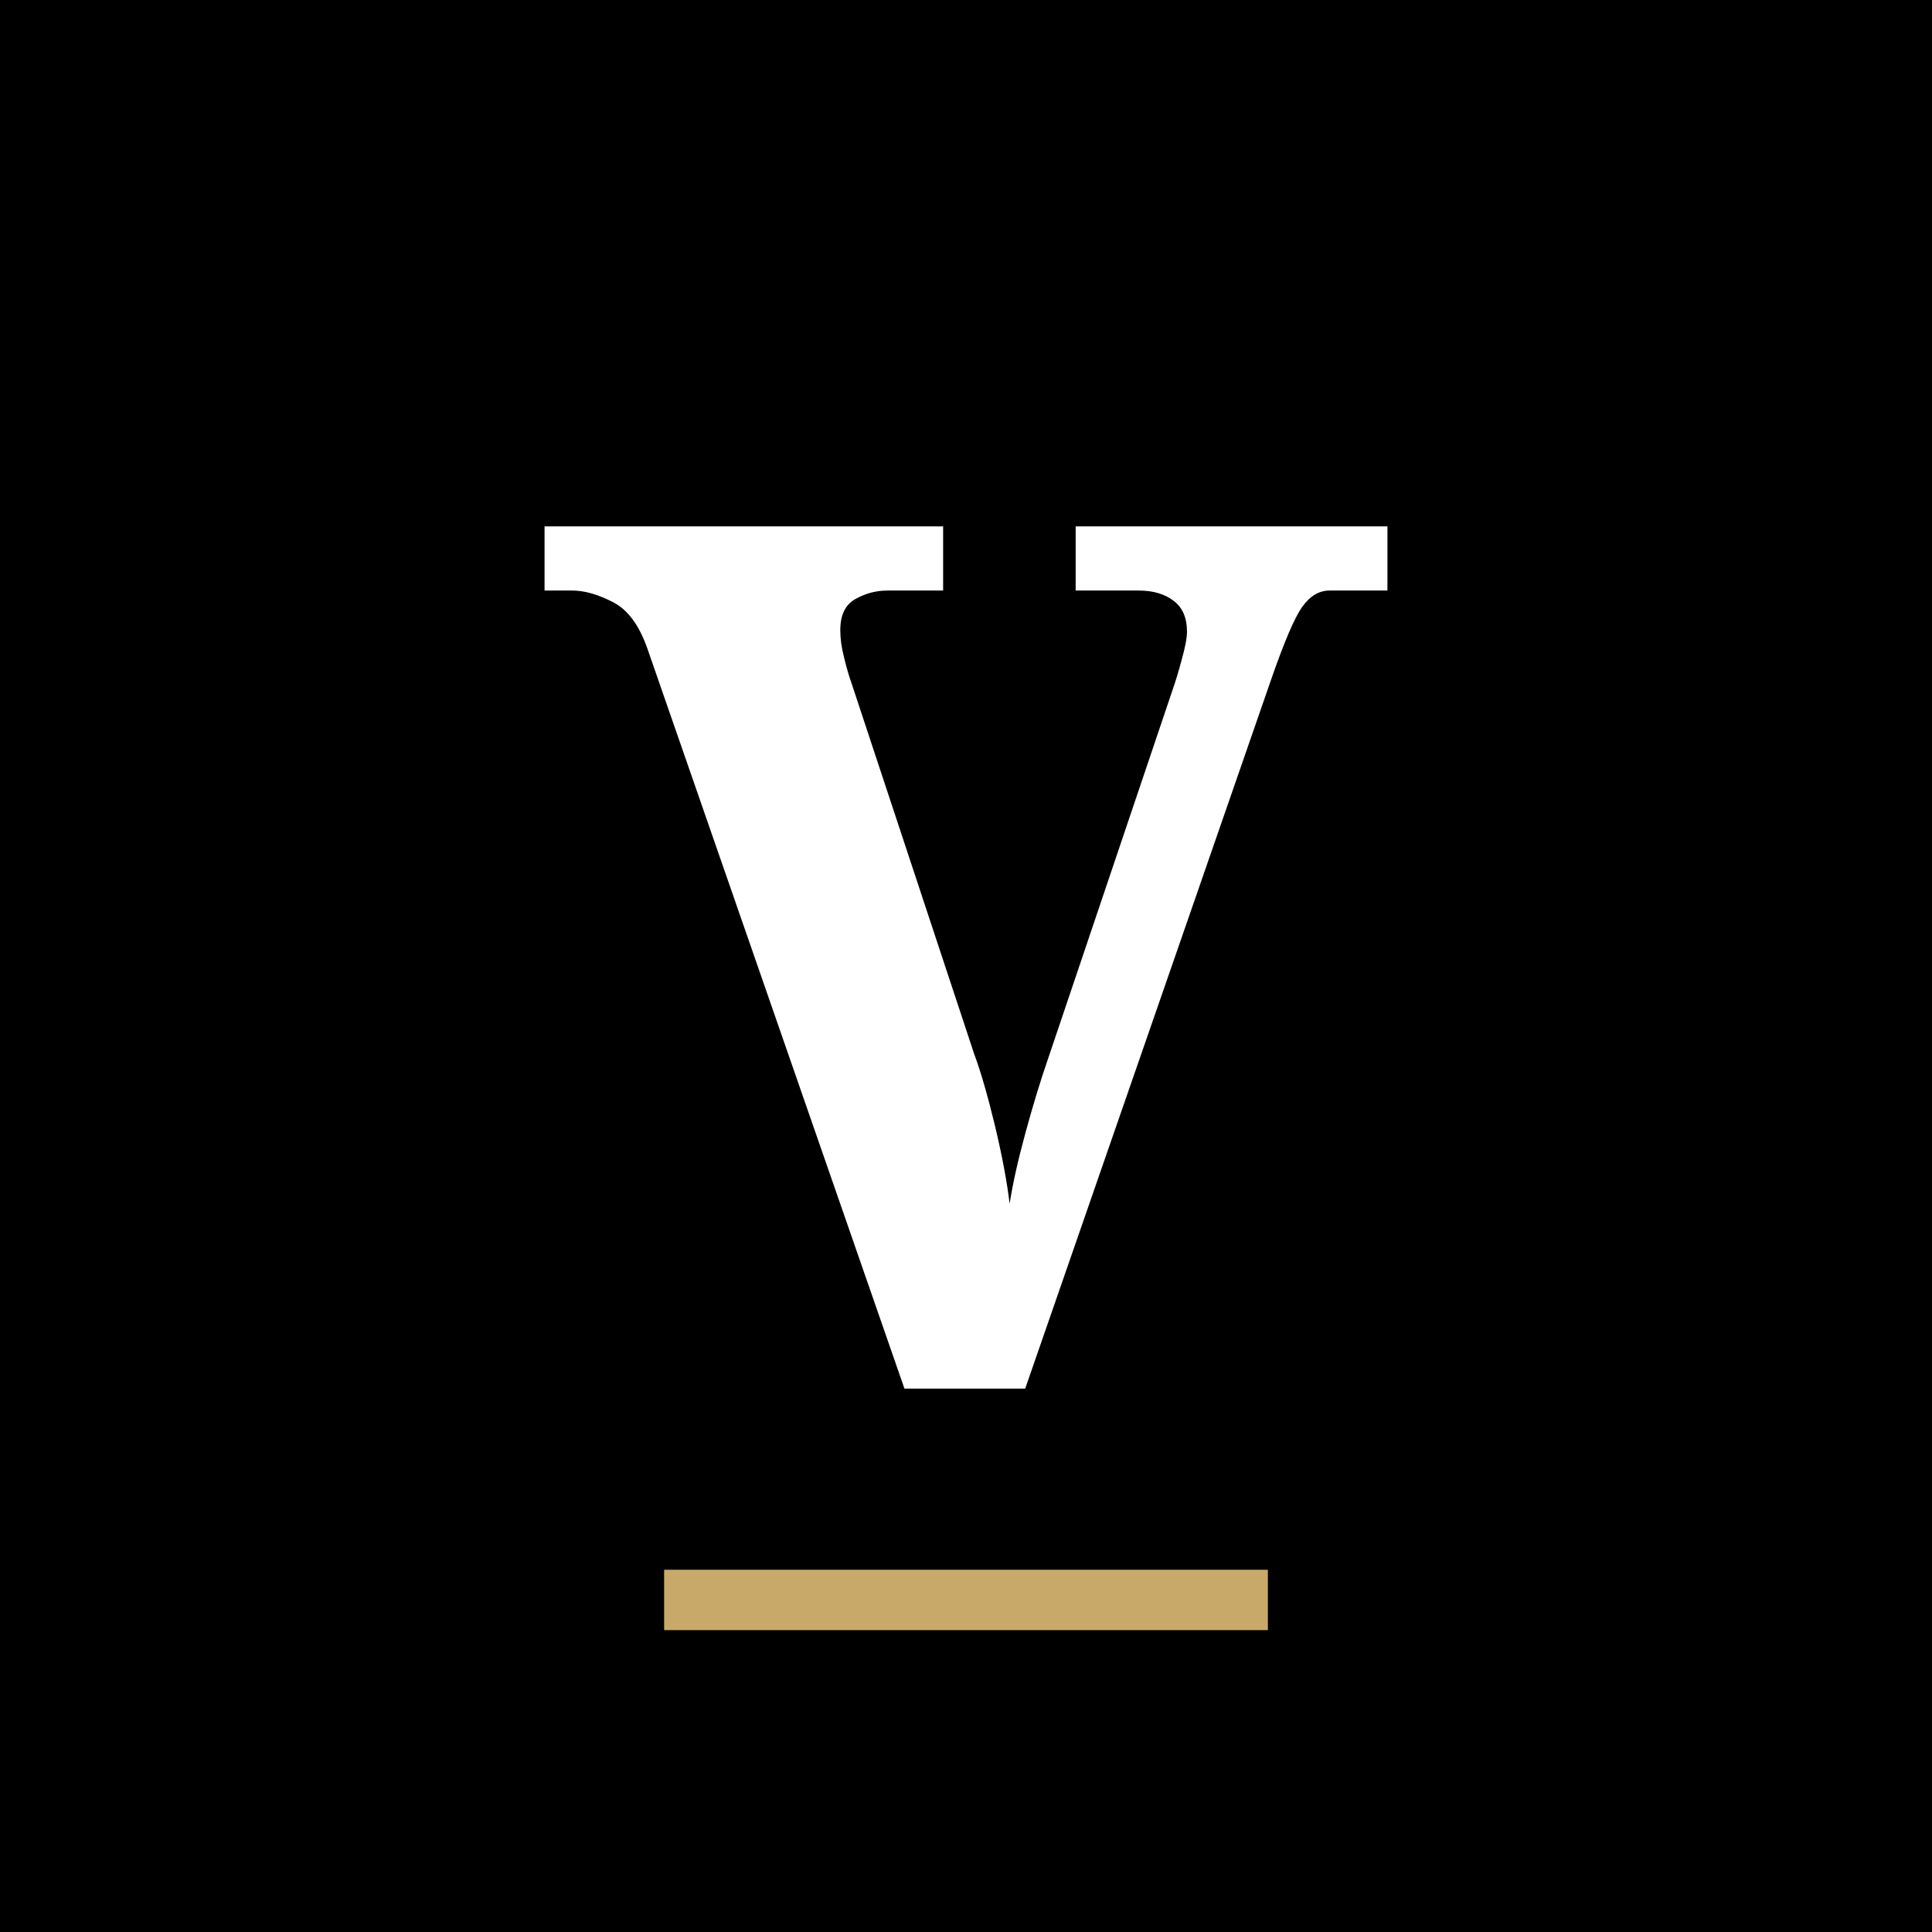
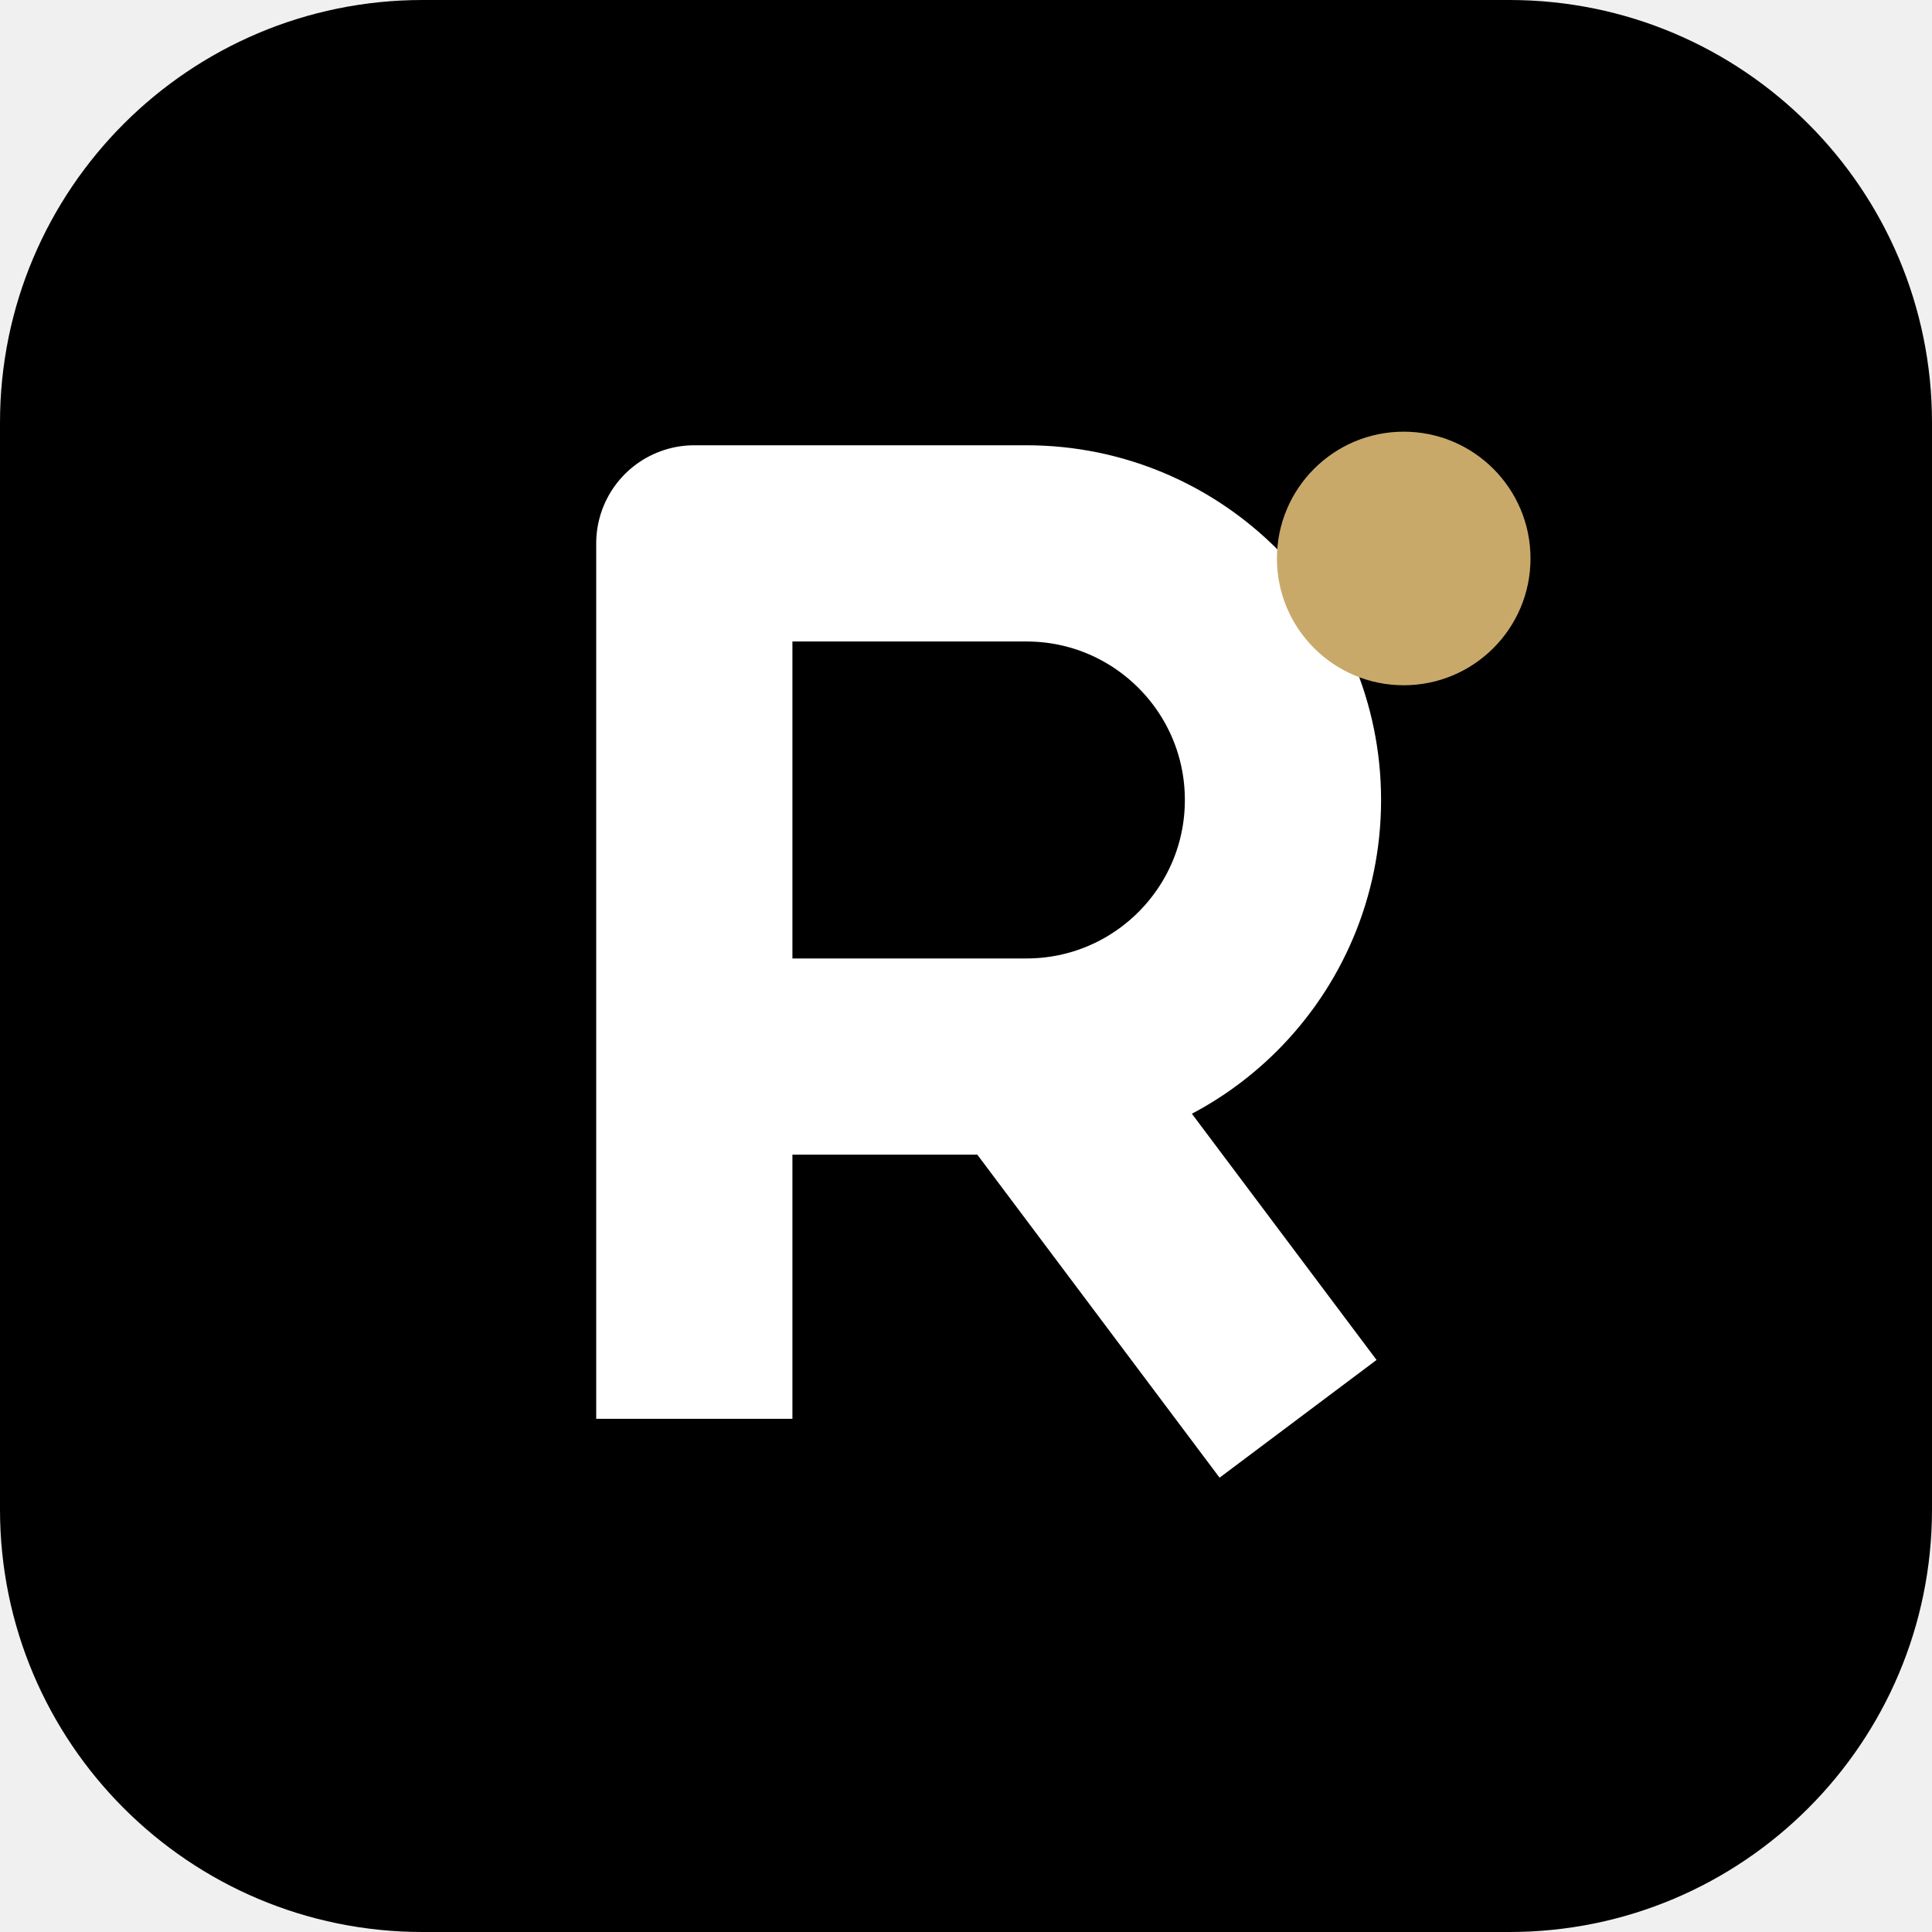
<svg xmlns="http://www.w3.org/2000/svg" viewBox="0 0 64 64">
-   <rect width="64" height="64" fill="#000" />
-   <text x="32" y="46" text-anchor="middle" font-family="Georgia,serif" font-size="40" font-weight="700" fill="#fff">V</text>
-   <rect x="22" y="52" width="20" height="2" fill="#c9a96a" />
+   <rect width="64" height="64" rx="14" fill="#000" />
+   <path d="M23 47V18h11a8.5 8.5 0 0 1 0 17H23M34 35l9 12" fill="none" stroke="#fff" stroke-width="6.5" stroke-linejoin="round" stroke-linecap="butt" />
+   <circle cx="46.5" cy="18.5" r="4.2" fill="#c9a96a" />
</svg>
